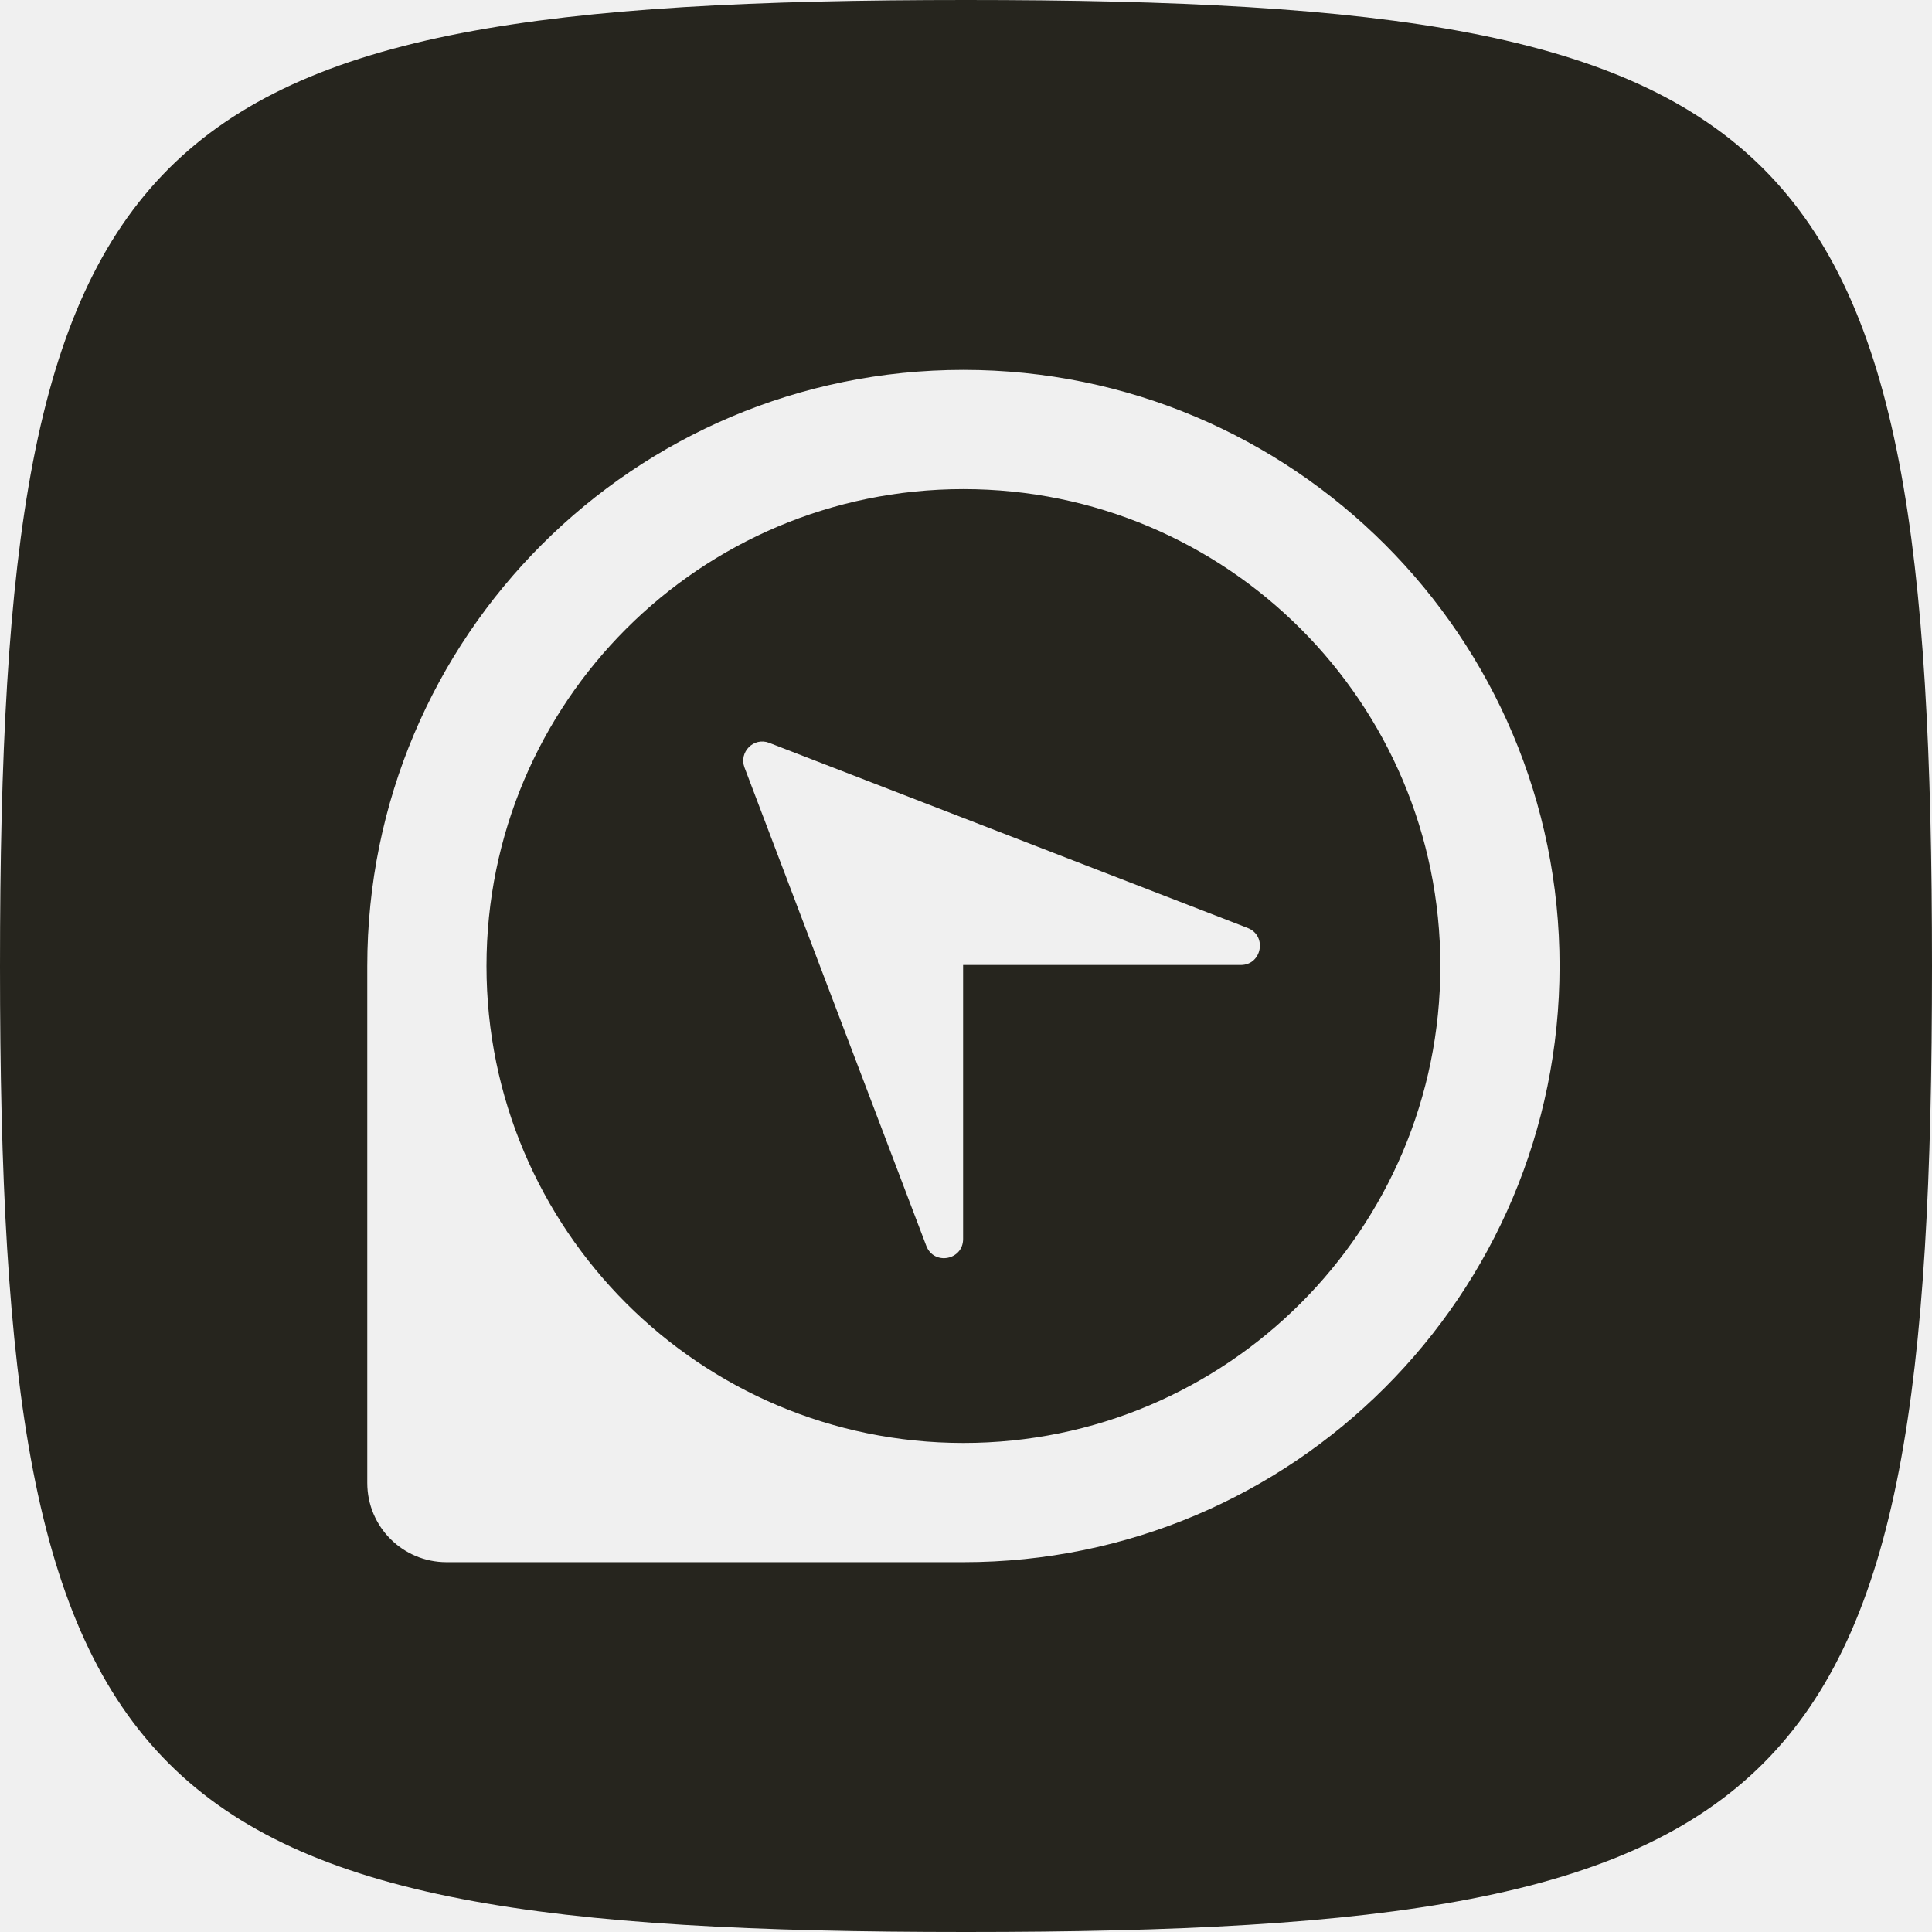
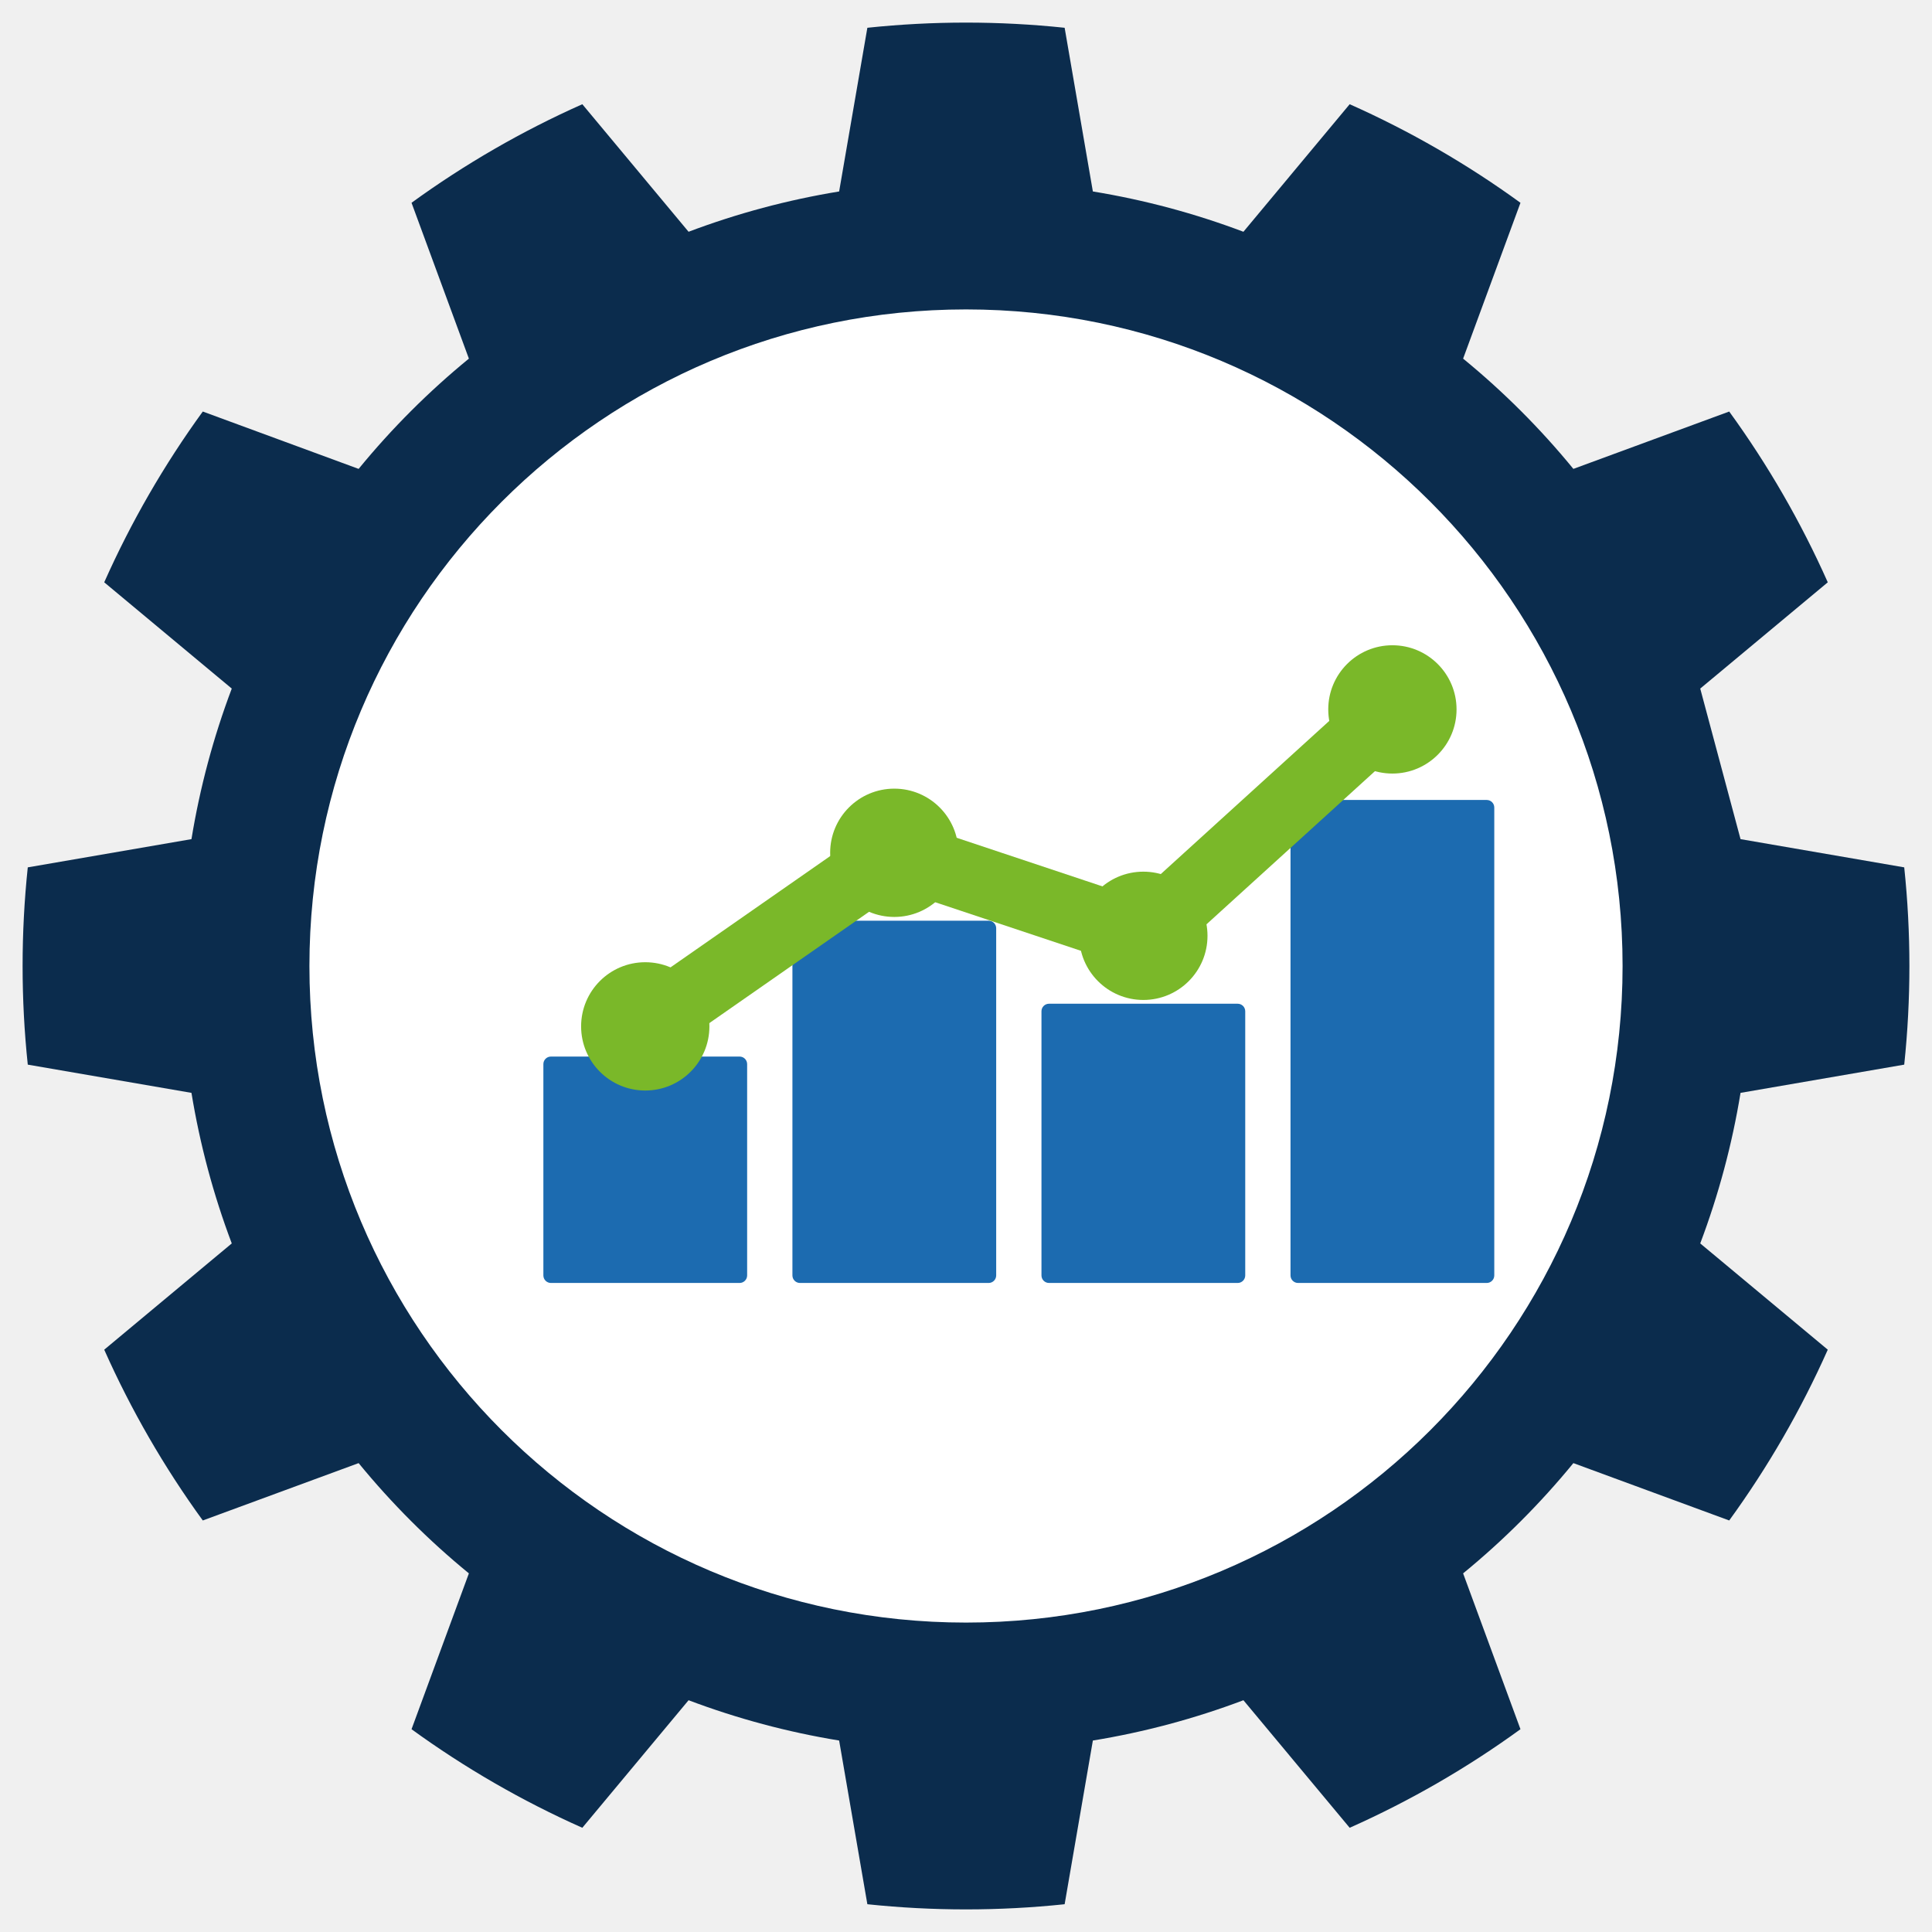
- <svg xmlns="http://www.w3.org/2000/svg" width="82" height="82" viewBox="0 0.727 82 82" fill="none">
-   <path d="M41 0.727C76.575 0.727 82 6.151 82 41.727C82 77.302 76.575 82.727 41 82.727C5.425 82.727 0 77.302 0 41.727C0 6.151 5.425 0.727 41 0.727ZM40.891 16.426C26.916 16.426 15.588 27.754 15.588 41.728C15.588 46.776 15.588 58.022 15.588 63.665C15.588 65.528 17.091 67.031 18.954 67.031H40.891C54.865 67.031 66.193 55.703 66.193 41.728C66.193 27.754 54.865 16.426 40.891 16.426ZM40.891 21.486C52.07 21.486 61.133 30.549 61.133 41.728C61.133 52.908 52.07 61.971 40.891 61.971C29.711 61.971 20.648 52.908 20.648 41.728C20.648 30.549 29.711 21.486 40.891 21.486ZM32.645 32.255C31.992 32.003 31.35 32.647 31.6 33.304L39.315 53.605C39.635 54.447 40.877 54.216 40.877 53.315V41.684H52.665C53.56 41.684 53.791 40.437 52.955 40.113L32.645 32.255Z" fill="#26251E" />
+ <svg xmlns="http://www.w3.org/2000/svg" viewBox="0 0 256 256" width="82" height="82" role="img" aria-label="AI Workforce Pro Design">
+   <path d="M 230.63 111.19 L 252.32 114.93 A 125.00 125.00 0 0 1 252.32 141.07 L 230.63 144.81 A 104.00 104.00 0 0 1 225.29 164.76 L 242.19 178.84 A 125.00 125.00 0 0 1 229.13 201.47 L 208.48 193.87 A 104.00 104.00 0 0 1 193.87 208.48 L 201.47 229.13 A 125.00 125.00 0 0 1 178.84 242.19 L 164.76 225.29 A 104.00 104.00 0 0 1 144.81 230.63 L 141.07 252.32 A 125.00 125.00 0 0 1 114.93 252.32 L 111.19 230.63 A 104.00 104.00 0 0 1 91.24 225.29 L 77.16 242.19 A 125.00 125.00 0 0 1 54.53 229.13 L 62.13 208.48 A 104.00 104.00 0 0 1 47.52 193.87 L 26.87 201.47 A 125.00 125.00 0 0 1 13.81 178.84 L 30.71 164.76 A 104.00 104.00 0 0 1 25.37 144.81 L 3.68 141.07 A 125.00 125.00 0 0 1 3.68 114.93 L 25.37 111.19 A 104.00 104.00 0 0 1 30.71 91.24 L 13.81 77.16 A 125.00 125.00 0 0 1 26.87 54.53 L 47.52 62.13 A 104.00 104.00 0 0 1 62.13 47.52 L 54.53 26.87 A 125.00 125.00 0 0 1 77.16 13.81 L 91.24 30.71 A 104.00 104.00 0 0 1 111.19 25.37 L 114.93 3.68 A 125.00 125.00 0 0 1 141.07 3.68 L 144.81 25.37 A 104.00 104.00 0 0 1 164.76 30.71 L 178.84 13.81 A 125.00 125.00 0 0 1 201.47 26.87 L 193.87 47.52 A 104.00 104.00 0 0 1 208.48 62.13 L 229.13 54.53 A 125.00 125.00 0 0 1 242.19 77.16 L 225.29 91.24 Z" fill="#0B2C4D" />
+   <circle cx="128" cy="128" r="87" fill="#FFFFFF" />
+   <rect x="72" y="140" width="27" height="30" rx="1" fill="#1C6BB0" />
+   <rect x="105" y="122" width="27" height="48" rx="1" fill="#1C6BB0" />
+   <rect x="138" y="133" width="27" height="37" rx="1" fill="#1C6BB0" />
+   <rect x="171" y="106" width="27" height="64" rx="1" fill="#1C6BB0" />
+   <path d="M 85.5 136 L 118.5 113 L 151.5 124 L 184.5 94" fill="none" stroke="#7AB829" stroke-width="9" stroke-linecap="round" stroke-linejoin="round" />
+   <circle cx="85.5" cy="136" r="8.5" fill="#7AB829" />
+   <circle cx="118.5" cy="113" r="8.5" fill="#7AB829" />
+   <circle cx="151.5" cy="124" r="8.5" fill="#7AB829" />
+   <circle cx="184.5" cy="94" r="8.5" fill="#7AB829" />
</svg>
